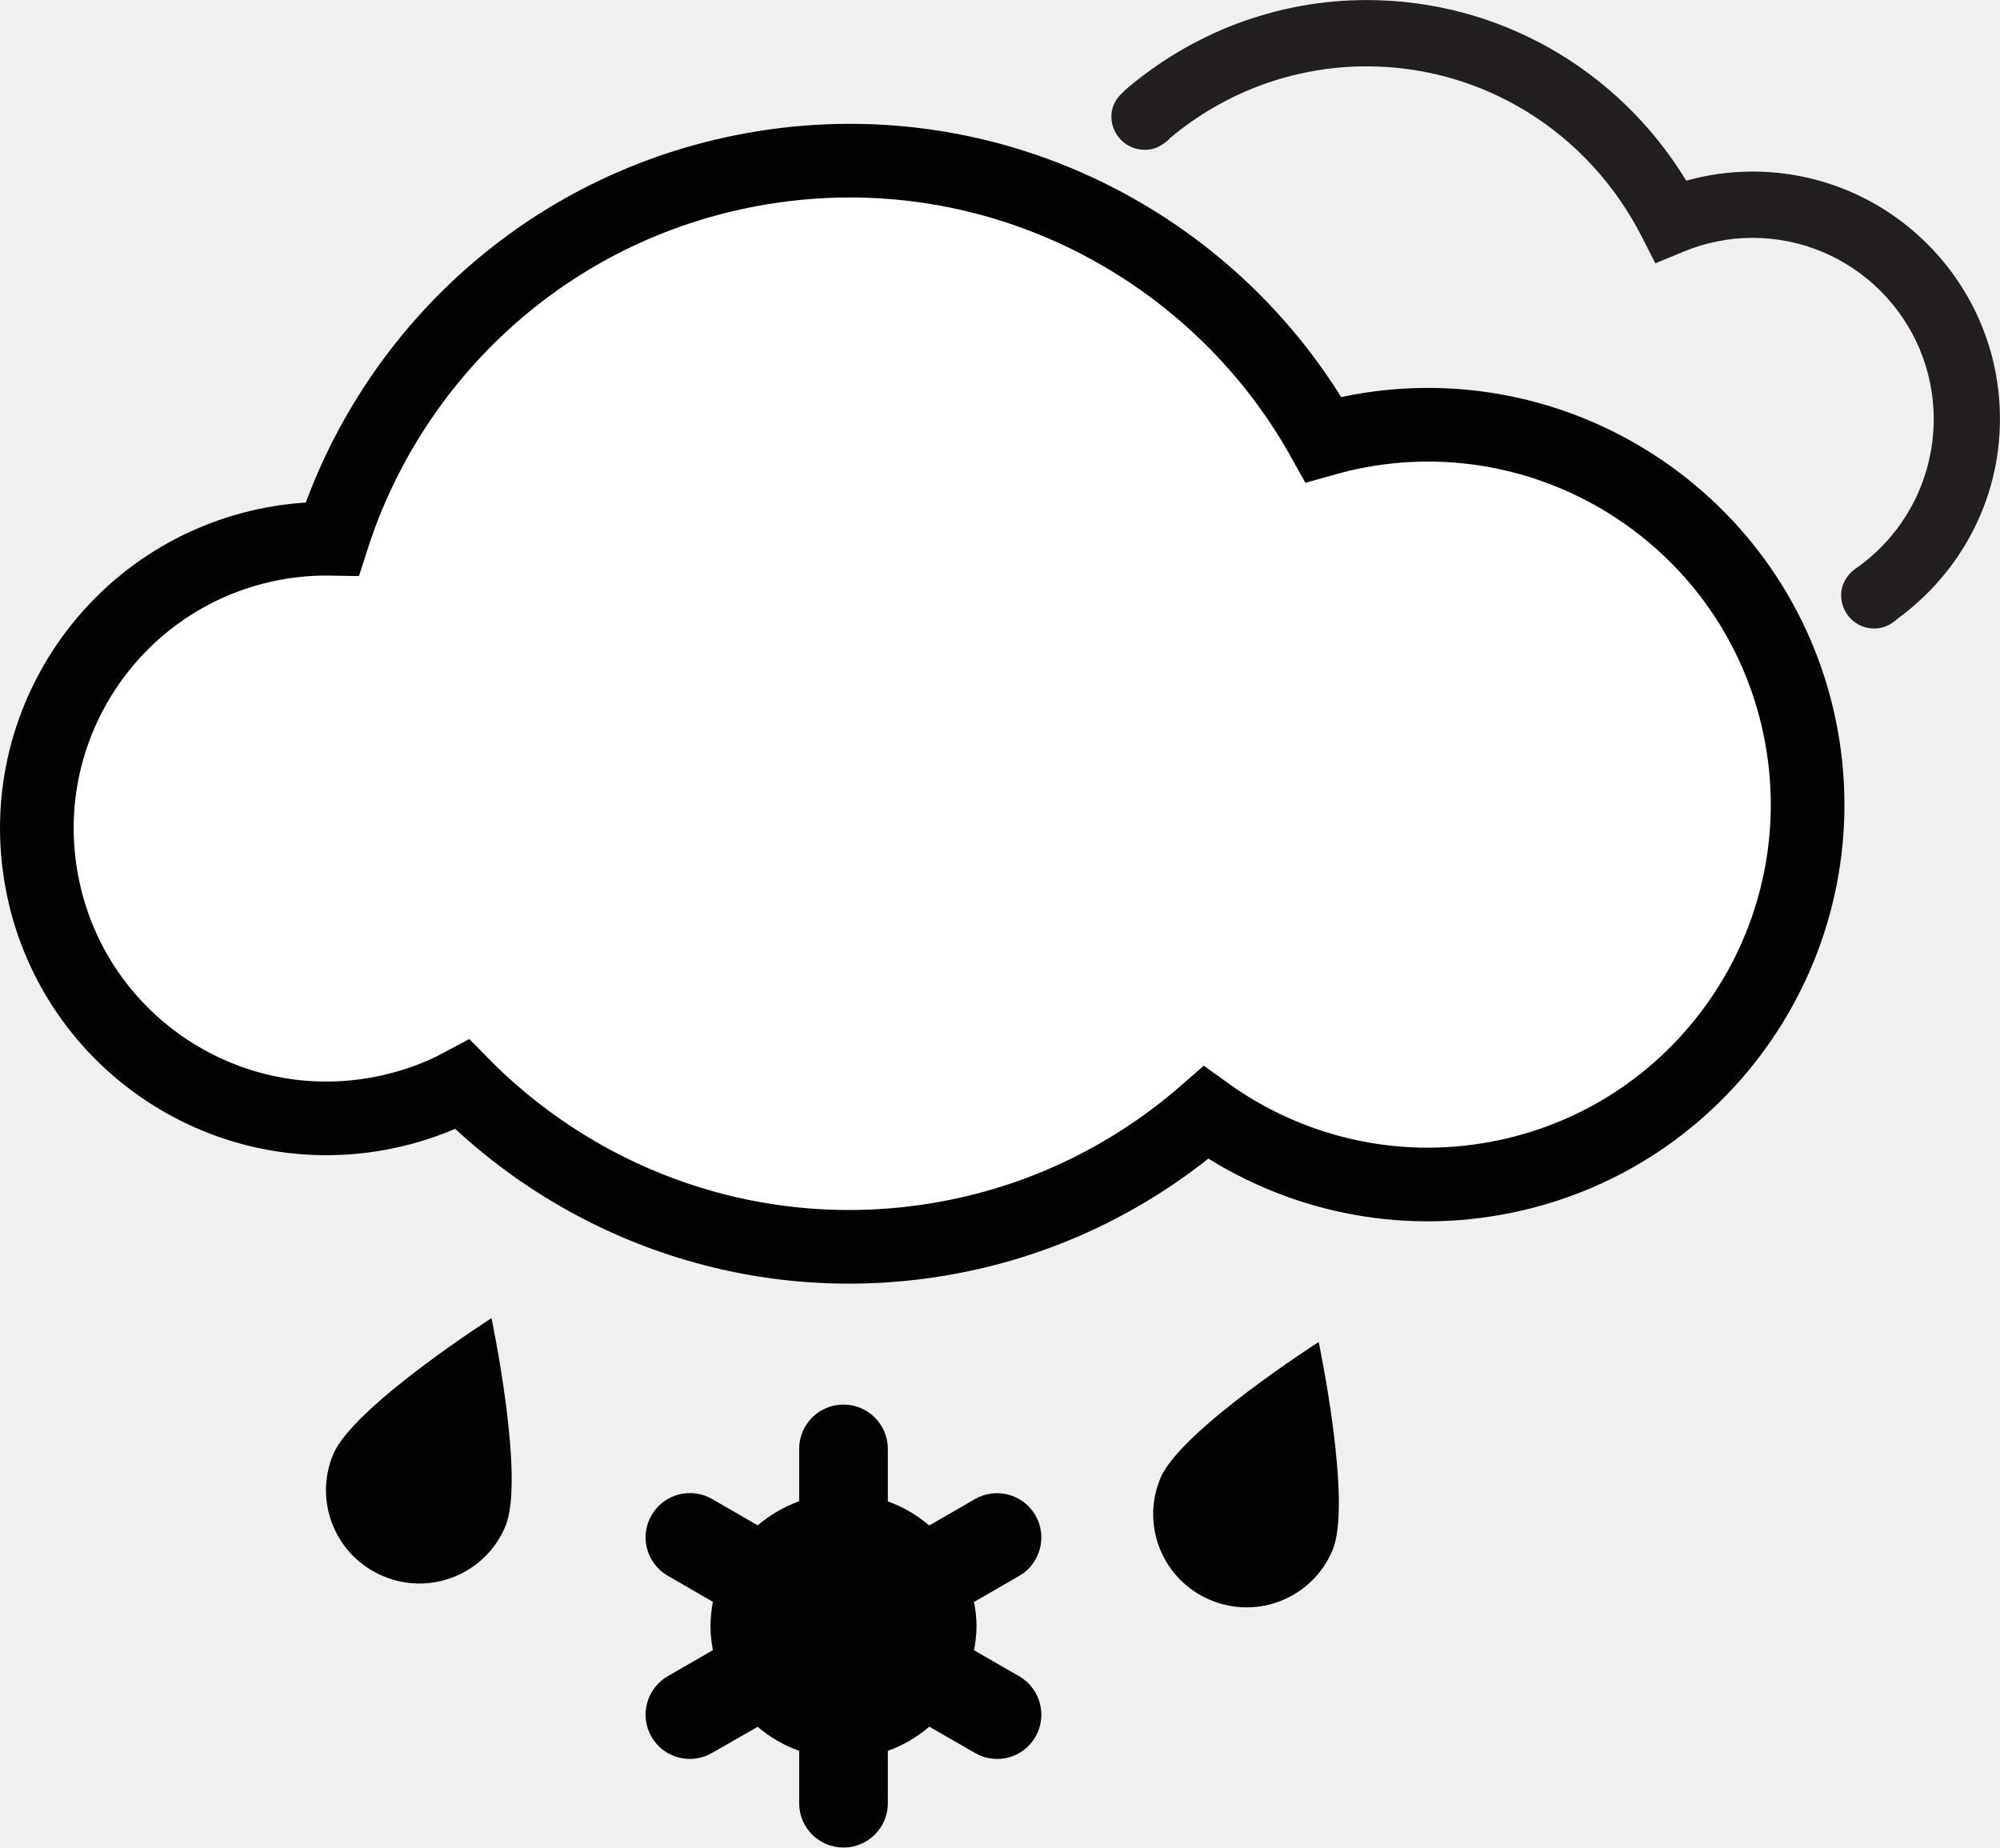
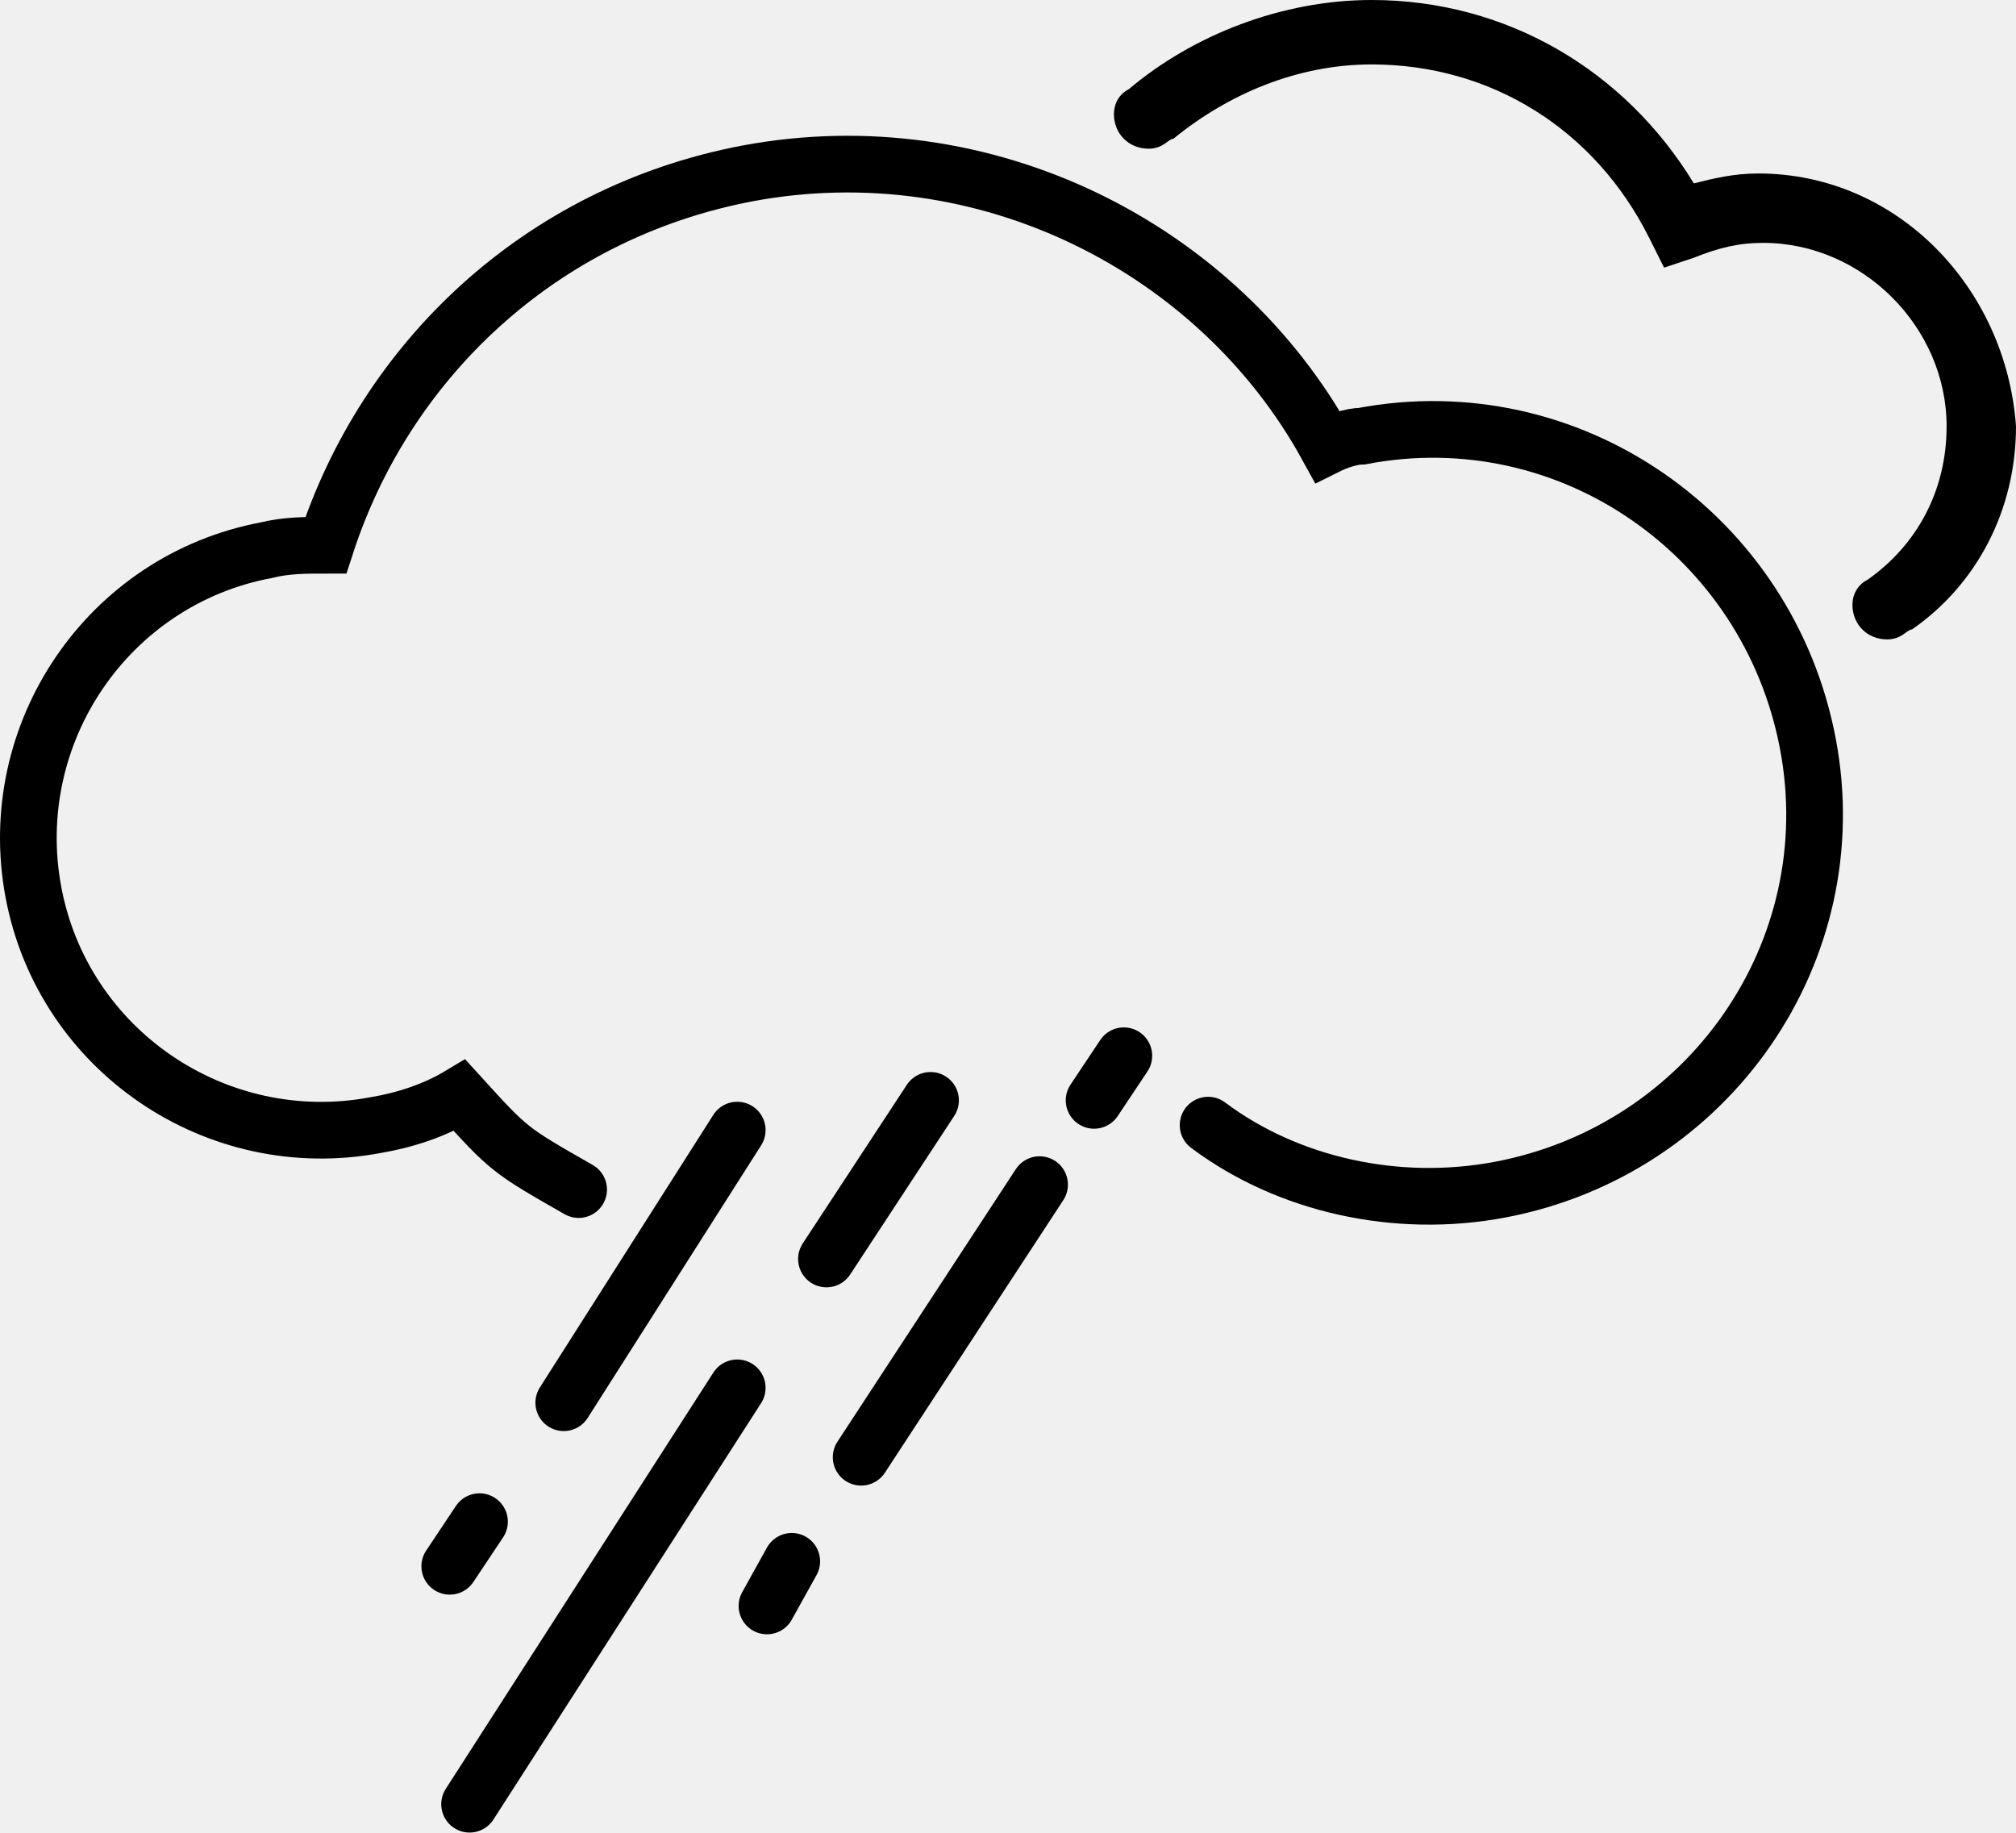
- <svg xmlns="http://www.w3.org/2000/svg" version="1.1" id="Layer_1" x="0px" y="0px" width="40.73px" height="37.628px" viewBox="0.522 2.523 40.73 37.628" enable-background="new 0.522 2.523 40.73 37.628" xml:space="preserve">
+ <svg xmlns="http://www.w3.org/2000/svg" version="1.1" id="Layer_1" x="0px" y="0px" width="497.853px" height="452.537px" viewBox="-415.141 377.352 497.853 452.537" enable-background="new -415.141 377.352 497.853 452.537" xml:space="preserve">
+   <g id="Layer_2" display="none">
+     <rect x="-2946.688" y="-1617.768" display="inline" fill="#6A6800" stroke="#6A6800" stroke-miterlimit="10" width="3286.44" height="2821.319" />
+   </g>
+   <path fill="none" stroke="#000000" stroke-width="14" stroke-linecap="round" stroke-miterlimit="10" d="M-116.8,655.2  c19.584,14.688,46.512,20.808,72.216,15.911c51.408-9.791,85.68-58.751,75.888-110.159c-9.792-51.408-58.752-85.681-110.16-75.889  c-2.448,0-6.12,1.225-8.568,2.448c-26.928-48.96-84.456-78.336-143.208-67.32c-51.408,9.792-89.352,46.513-104.04,91.801  c-4.896,0-9.792,0-14.688,1.224c-39.168,7.345-64.872,45.288-57.528,84.456s45.288,64.872,84.456,57.528  c7.344-1.224,14.688-3.672,20.808-7.345c12.24,13.465,12.24,13.465,29.376,23.256" />
+   <path d="M19.063,420.191c-6.12,0-11.016,1.225-15.912,2.449c-17.136-28.152-46.512-45.289-79.56-45.289  c-22.032,0-44.064,8.568-59.977,22.032l0,0c-2.448,1.224-3.672,3.672-3.672,6.12c0,4.896,3.672,8.568,8.568,8.568  c3.672,0,4.896-2.448,6.12-2.448l0,0l0,0c13.463-11.017,30.6-18.36,48.96-18.36c29.376,0,55.08,15.912,68.543,42.84l3.672,7.344  L3.151,441c6.12-2.448,11.017-3.672,17.136-3.672c24.48,0,45.288,20.808,45.288,45.288c0,15.911-7.343,29.376-19.583,37.944  c-2.448,1.224-3.672,3.672-3.672,6.119c0,4.896,3.672,8.568,8.568,8.568c3.672,0,4.896-2.448,6.12-2.448  c15.912-11.016,25.704-29.376,25.704-50.184C80.264,448.344,53.336,420.191,19.063,420.191z" />
+   <line fill="none" stroke="#000000" stroke-width="14" stroke-linecap="round" stroke-miterlimit="10" x1="-233.08" y1="656.424" x2="-275.92" y2="723.744" />
+   <line fill="none" stroke="#000000" stroke-width="14" stroke-linecap="round" stroke-miterlimit="10" x1="-233.08" y1="720.072" x2="-299.176" y2="822.889" />
+   <line fill="none" stroke="#000000" stroke-width="14" stroke-linecap="round" stroke-miterlimit="10" x1="-185.344" y1="649.08" x2="-211.048" y2="688.248" />
+   <line fill="none" stroke="#000000" stroke-width="14" stroke-linecap="round" stroke-miterlimit="10" x1="-296.728" y1="753.12" x2="-304.072" y2="764.136" />
  <g>
-     <path fill="#FFFFFF" d="M8.243,25.2c0.608-0.112,1.178-0.312,1.696-0.59c2.486,2.522,6.139,3.81,9.884,3.12   c2.026-0.372,3.812-1.284,5.259-2.547c1.648,1.188,3.759,1.73,5.915,1.334c4.2-0.771,6.979-4.805,6.209-9.007   c-0.773-4.201-4.808-6.981-9.009-6.208c-0.246,0.046-0.485,0.104-0.723,0.171c-2.245-4.026-6.869-6.375-11.653-5.494   c-4.152,0.764-7.33,3.756-8.533,7.516c-0.389-0.007-0.783,0.023-1.181,0.096c-3.206,0.59-5.327,3.667-4.736,6.872   C1.96,23.67,5.037,25.791,8.243,25.2" />
-     <path fill="none" stroke="#010202" stroke-width="1.5" stroke-miterlimit="10" d="M8.243,25.2c0.608-0.112,1.178-0.312,1.696-0.59   c2.486,2.522,6.139,3.81,9.884,3.12c2.026-0.372,3.812-1.284,5.259-2.547c1.648,1.188,3.759,1.73,5.915,1.334   c4.2-0.771,6.979-4.805,6.209-9.007c-0.773-4.201-4.808-6.981-9.009-6.208c-0.246,0.046-0.485,0.104-0.723,0.171   c-2.245-4.026-6.869-6.375-11.653-5.494c-4.152,0.764-7.33,3.756-8.533,7.516c-0.389-0.007-0.783,0.023-1.181,0.096   c-3.206,0.59-5.327,3.667-4.736,6.872C1.96,23.67,5.037,25.791,8.243,25.2z" />
-     <path fill="#231F20" d="M36.213,6.017c-0.457,0-0.909,0.062-1.35,0.186c-1.392-2.284-3.837-3.679-6.509-3.679   c-1.85,0-3.579,0.678-4.936,1.847c-0.002,0.002,0.001,0.007-0.001,0.009c-0.153,0.124-0.262,0.301-0.262,0.513   c0,0.376,0.306,0.684,0.682,0.681c0.28-0.002,0.429-0.166,0.491-0.212c0.007-0.008,0.01-0.019,0.017-0.026l0.002,0.001   c1.109-0.93,2.514-1.463,4.007-1.463c2.358,0,4.504,1.325,5.597,3.458l0.282,0.554l0.575-0.238   c0.451-0.187,0.925-0.281,1.404-0.281c2.035,0,3.69,1.656,3.69,3.691c0,1.262-0.633,2.387-1.603,3.053   c-0.167,0.123-0.282,0.312-0.282,0.536c0,0.373,0.303,0.678,0.676,0.676c0.277-0.002,0.426-0.166,0.487-0.211   c1.251-0.918,2.071-2.387,2.071-4.054C41.254,8.277,38.993,6.017,36.213,6.017" />
-     <path fill="#010202" d="M21.278,36.66l-0.919-0.529c0.028-0.16,0.05-0.323,0.05-0.492c0-0.17-0.021-0.333-0.052-0.492l0.922-0.531   c0.432-0.251,0.577-0.805,0.33-1.232c-0.249-0.433-0.801-0.58-1.232-0.332l-0.931,0.537c-0.249-0.211-0.529-0.377-0.843-0.49V32.03   c0-0.5-0.406-0.903-0.903-0.903c-0.498,0-0.903,0.403-0.903,0.903v1.066c-0.313,0.112-0.595,0.28-0.845,0.491l-0.928-0.537   c-0.433-0.248-0.985-0.102-1.234,0.332c-0.25,0.43-0.1,0.983,0.332,1.232l0.918,0.53c-0.03,0.16-0.049,0.323-0.049,0.493   c0,0.169,0.019,0.332,0.049,0.492l-0.918,0.529c-0.433,0.249-0.582,0.805-0.332,1.235c0.249,0.433,0.802,0.579,1.232,0.329   l0.929-0.532c0.25,0.211,0.531,0.377,0.846,0.488v1.069c0,0.498,0.405,0.901,0.903,0.901c0.497,0,0.903-0.403,0.903-0.901v-1.069   c0.313-0.111,0.598-0.277,0.844-0.492l0.93,0.536c0.432,0.25,0.983,0.104,1.232-0.329C21.857,37.465,21.712,36.912,21.278,36.66" />
-     <path fill="#010202" d="M7.309,32.138c-0.406,0.968,0.049,2.079,1.018,2.484c0.969,0.407,2.081-0.047,2.487-1.015   c0.407-0.971-0.283-4.24-0.283-4.24S7.716,31.168,7.309,32.138" />
-     <path fill="#010202" d="M24.155,32.624c-0.406,0.968,0.049,2.079,1.018,2.484c0.969,0.407,2.08-0.047,2.486-1.015   c0.407-0.971-0.282-4.24-0.282-4.24S24.561,31.654,24.155,32.624" />
+     <line fill="none" stroke="#000000" stroke-width="14" stroke-linecap="round" stroke-miterlimit="10" x1="-137.608" y1="638.064" x2="-144.952" y2="649.08" />
+     <line fill="none" stroke="#000000" stroke-width="14" stroke-linecap="round" stroke-miterlimit="10" x1="-219.616" y1="762.912" x2="-225.736" y2="773.928" />
+     <line fill="none" stroke="#000000" stroke-width="14" stroke-linecap="round" stroke-miterlimit="10" x1="-158.417" y1="669.889" x2="-202.48" y2="737.208" />
  </g>
</svg>
